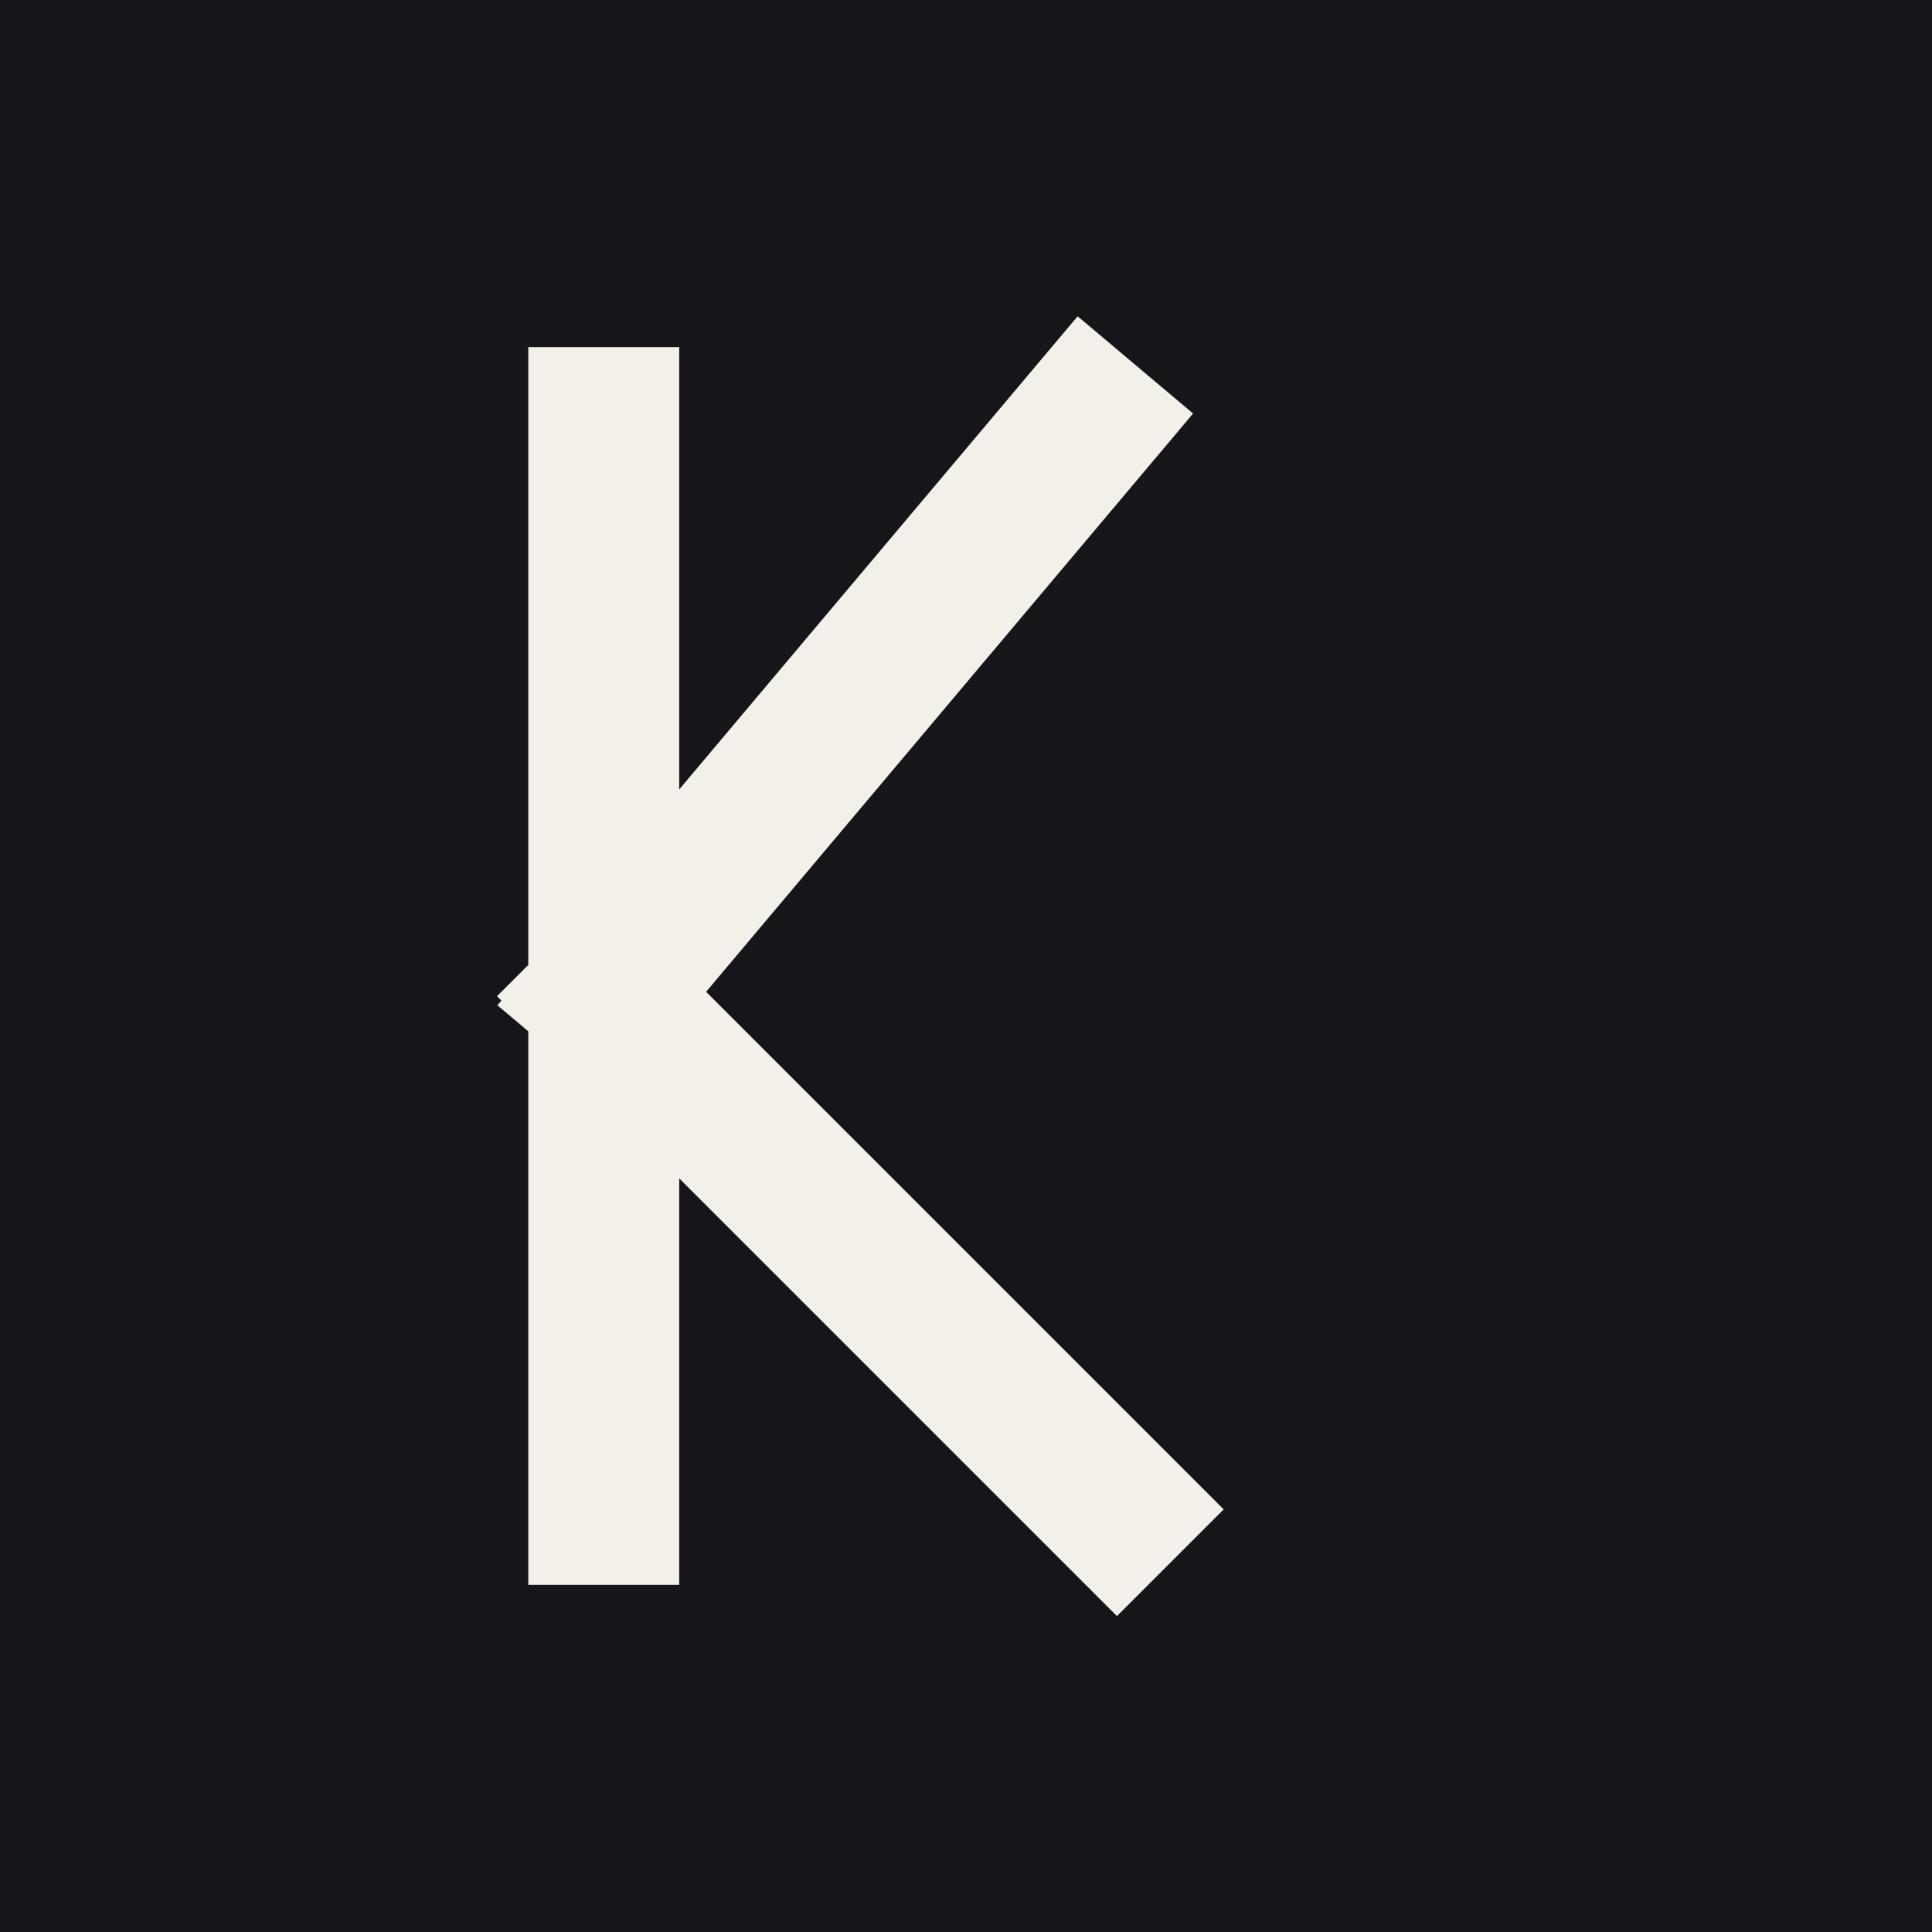
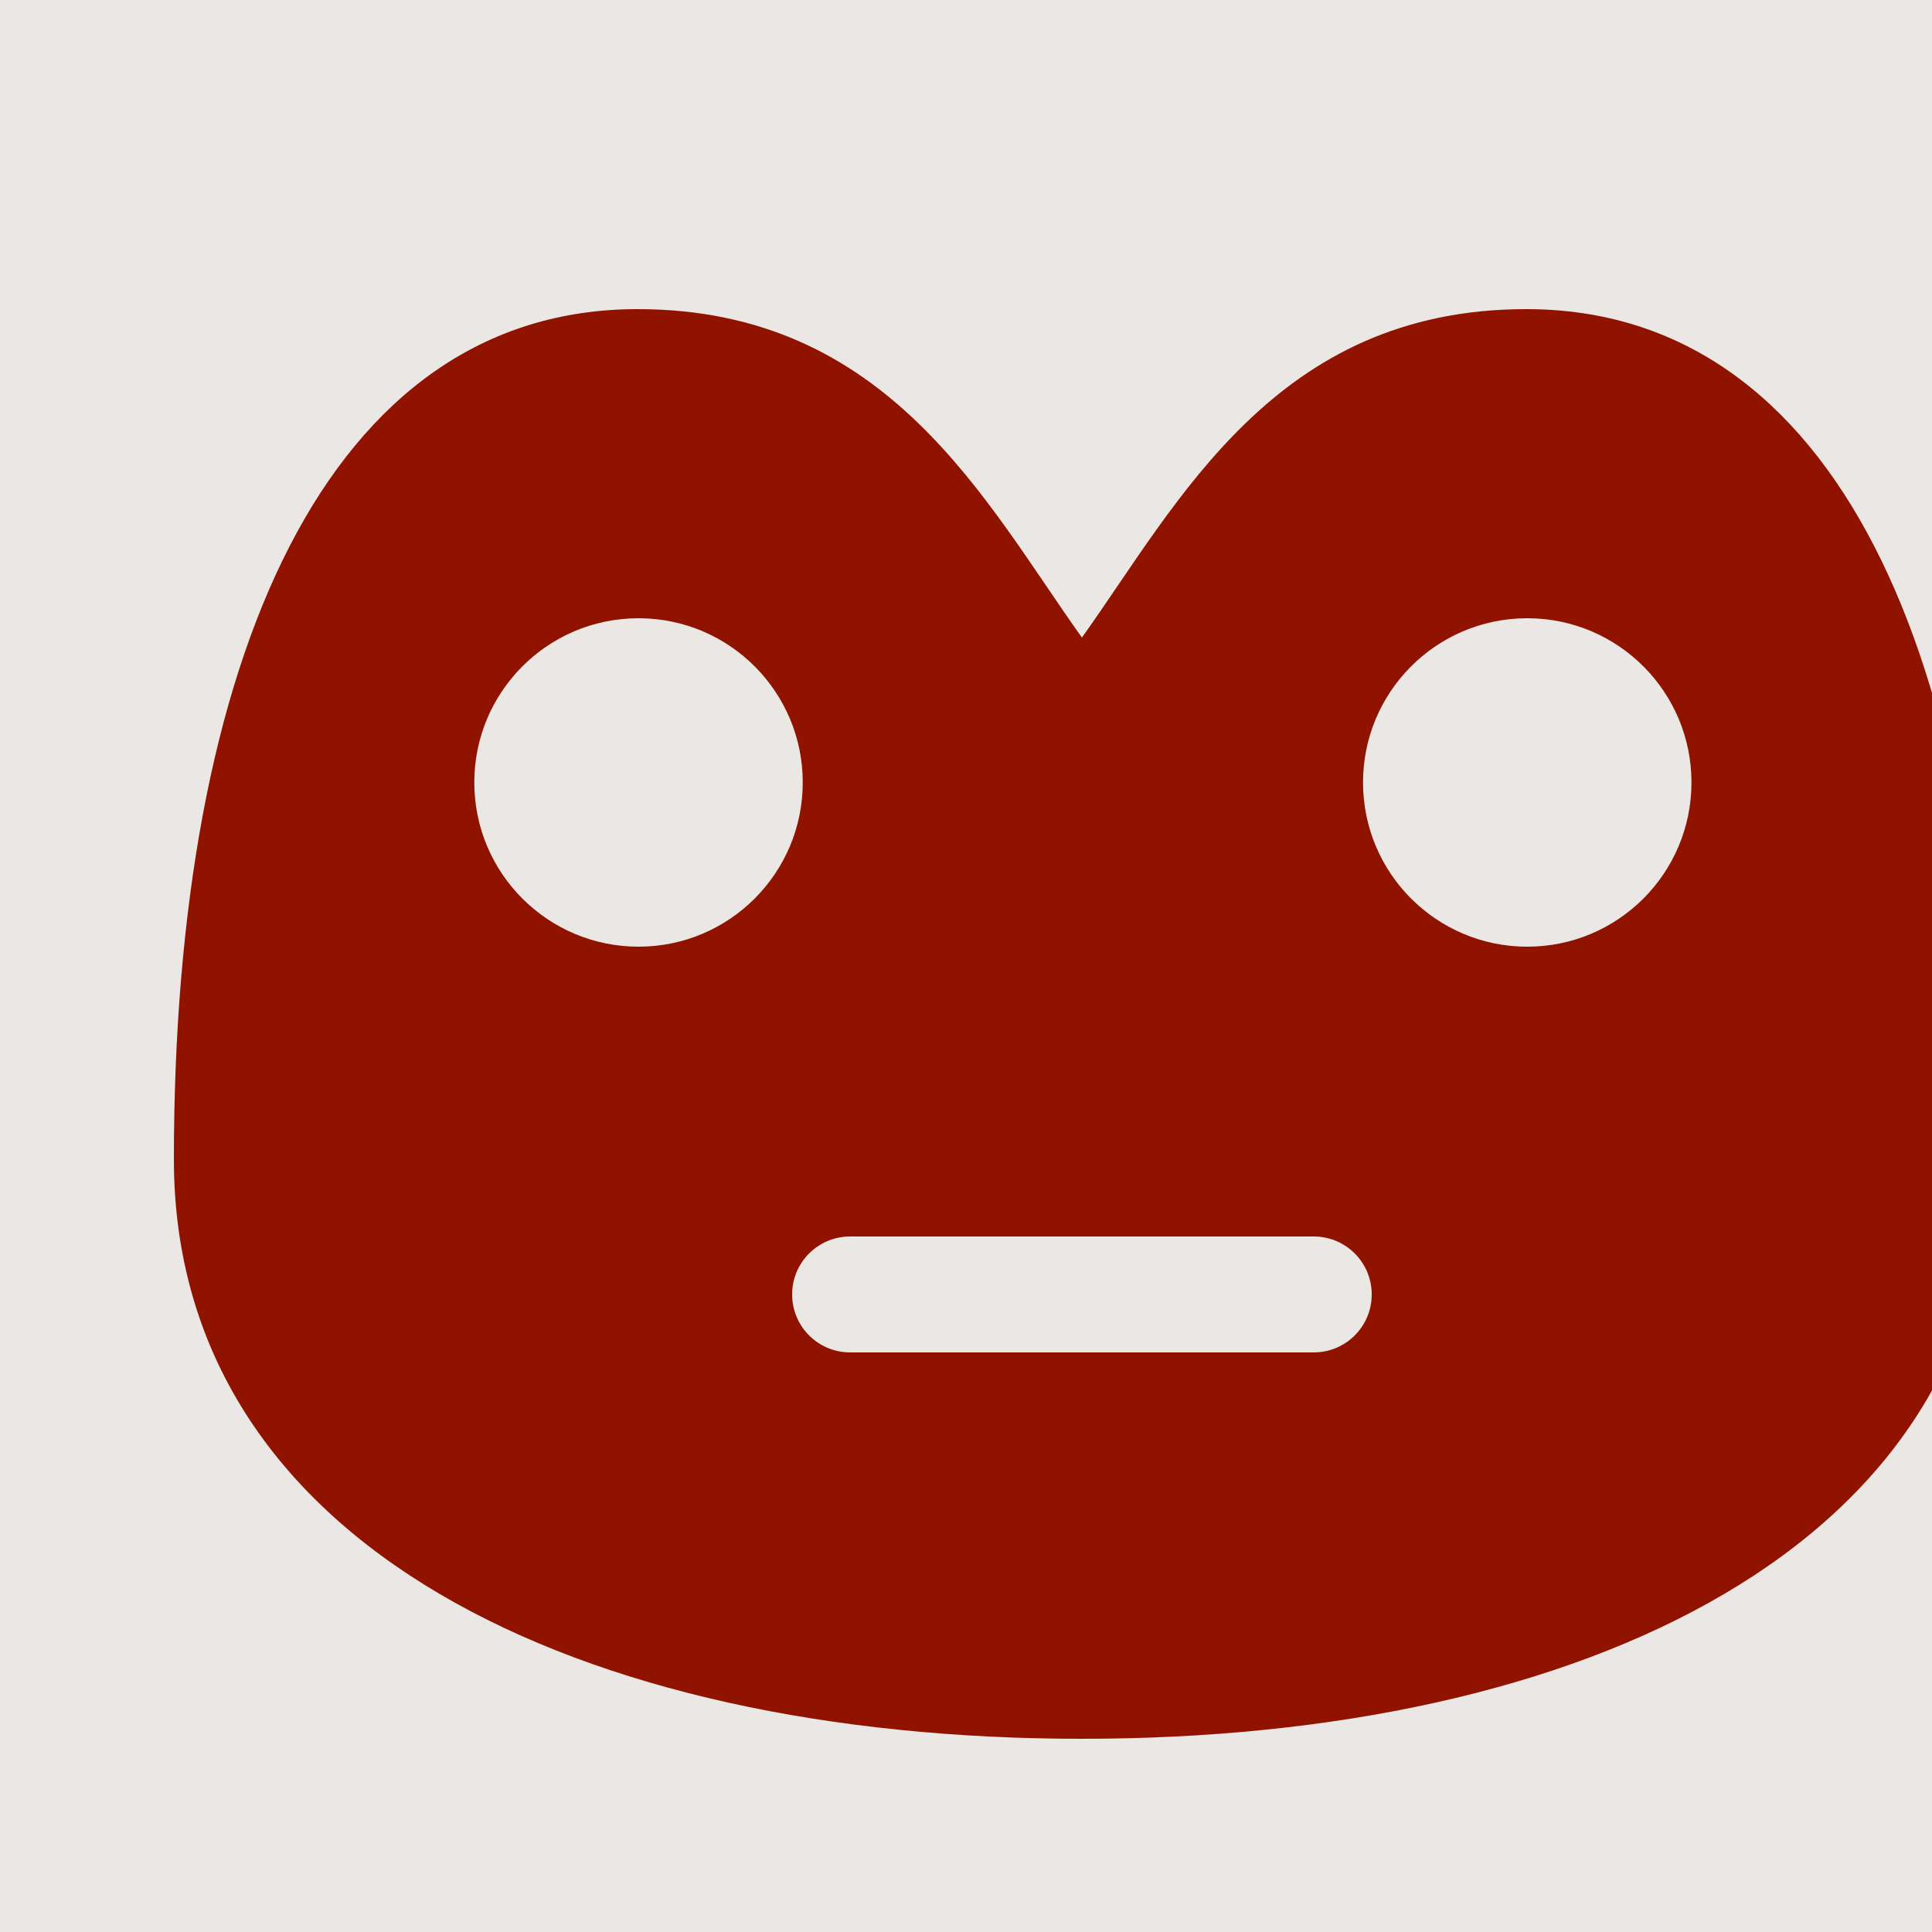
- <svg xmlns="http://www.w3.org/2000/svg" viewBox="0 0 64 64">
-   <rect width="64" height="64" fill="#16161a" />
-   <path d="M20 14v36M20 33l16-19M20 33l17 17" fill="none" stroke="#f3f0e9" stroke-width="5" stroke-linecap="square" />
+ <svg xmlns="http://www.w3.org/2000/svg" viewBox="0 0 100 100">
+   <rect width="100" height="100" fill="#ebe7e4" />
+   <g transform="translate(6 12)">
+     <path fill="#901300" fill-rule="evenodd" d="M3 48 C3 22 11 4 27 4 C40 4 45 14 50 21 C55 14 60 4 73 4 C89 4 97 22 97 48 C97 68 76 78 50 78 C24 78 3 68 3 48 Z          M27 20 a8.5 8.5 0 1 0 0.1 0 Z          M73 20 a8.5 8.5 0 1 0 0.1 0 Z          M38 52 h24 a3 3 0 0 1 0 6 h-24 a3 3 0 0 1 0 -6 Z" />
+   </g>
</svg>
